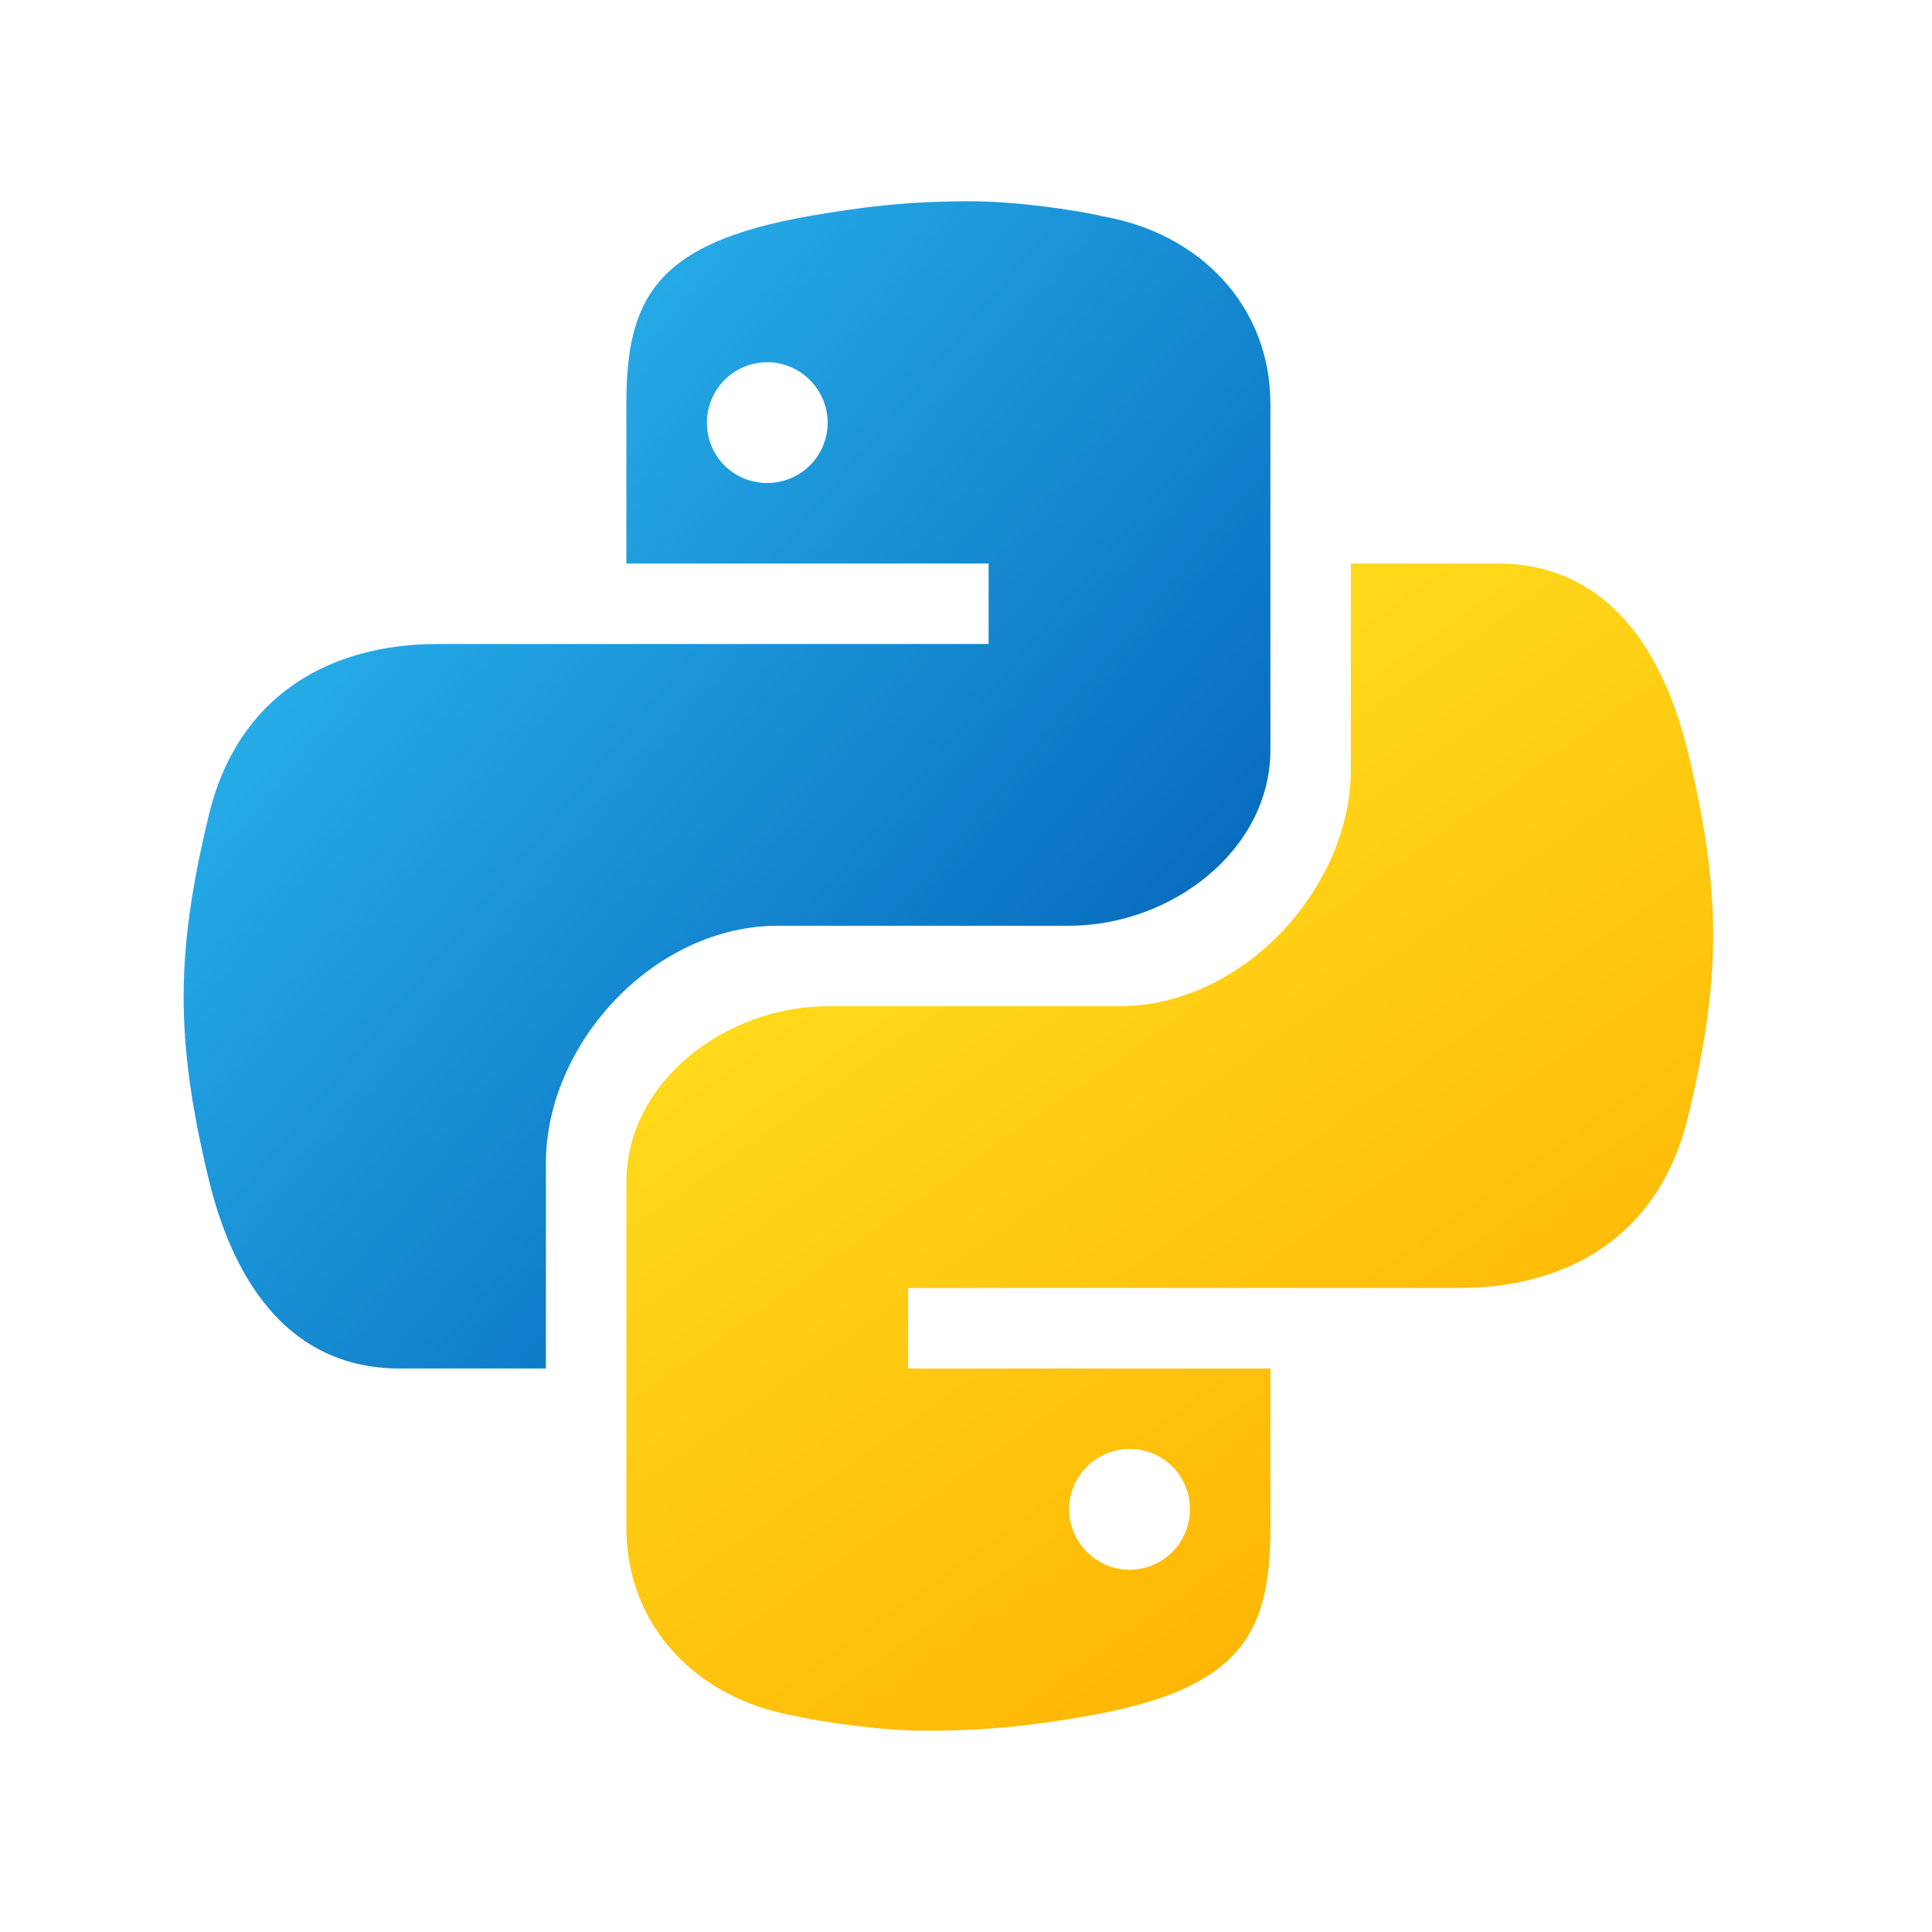
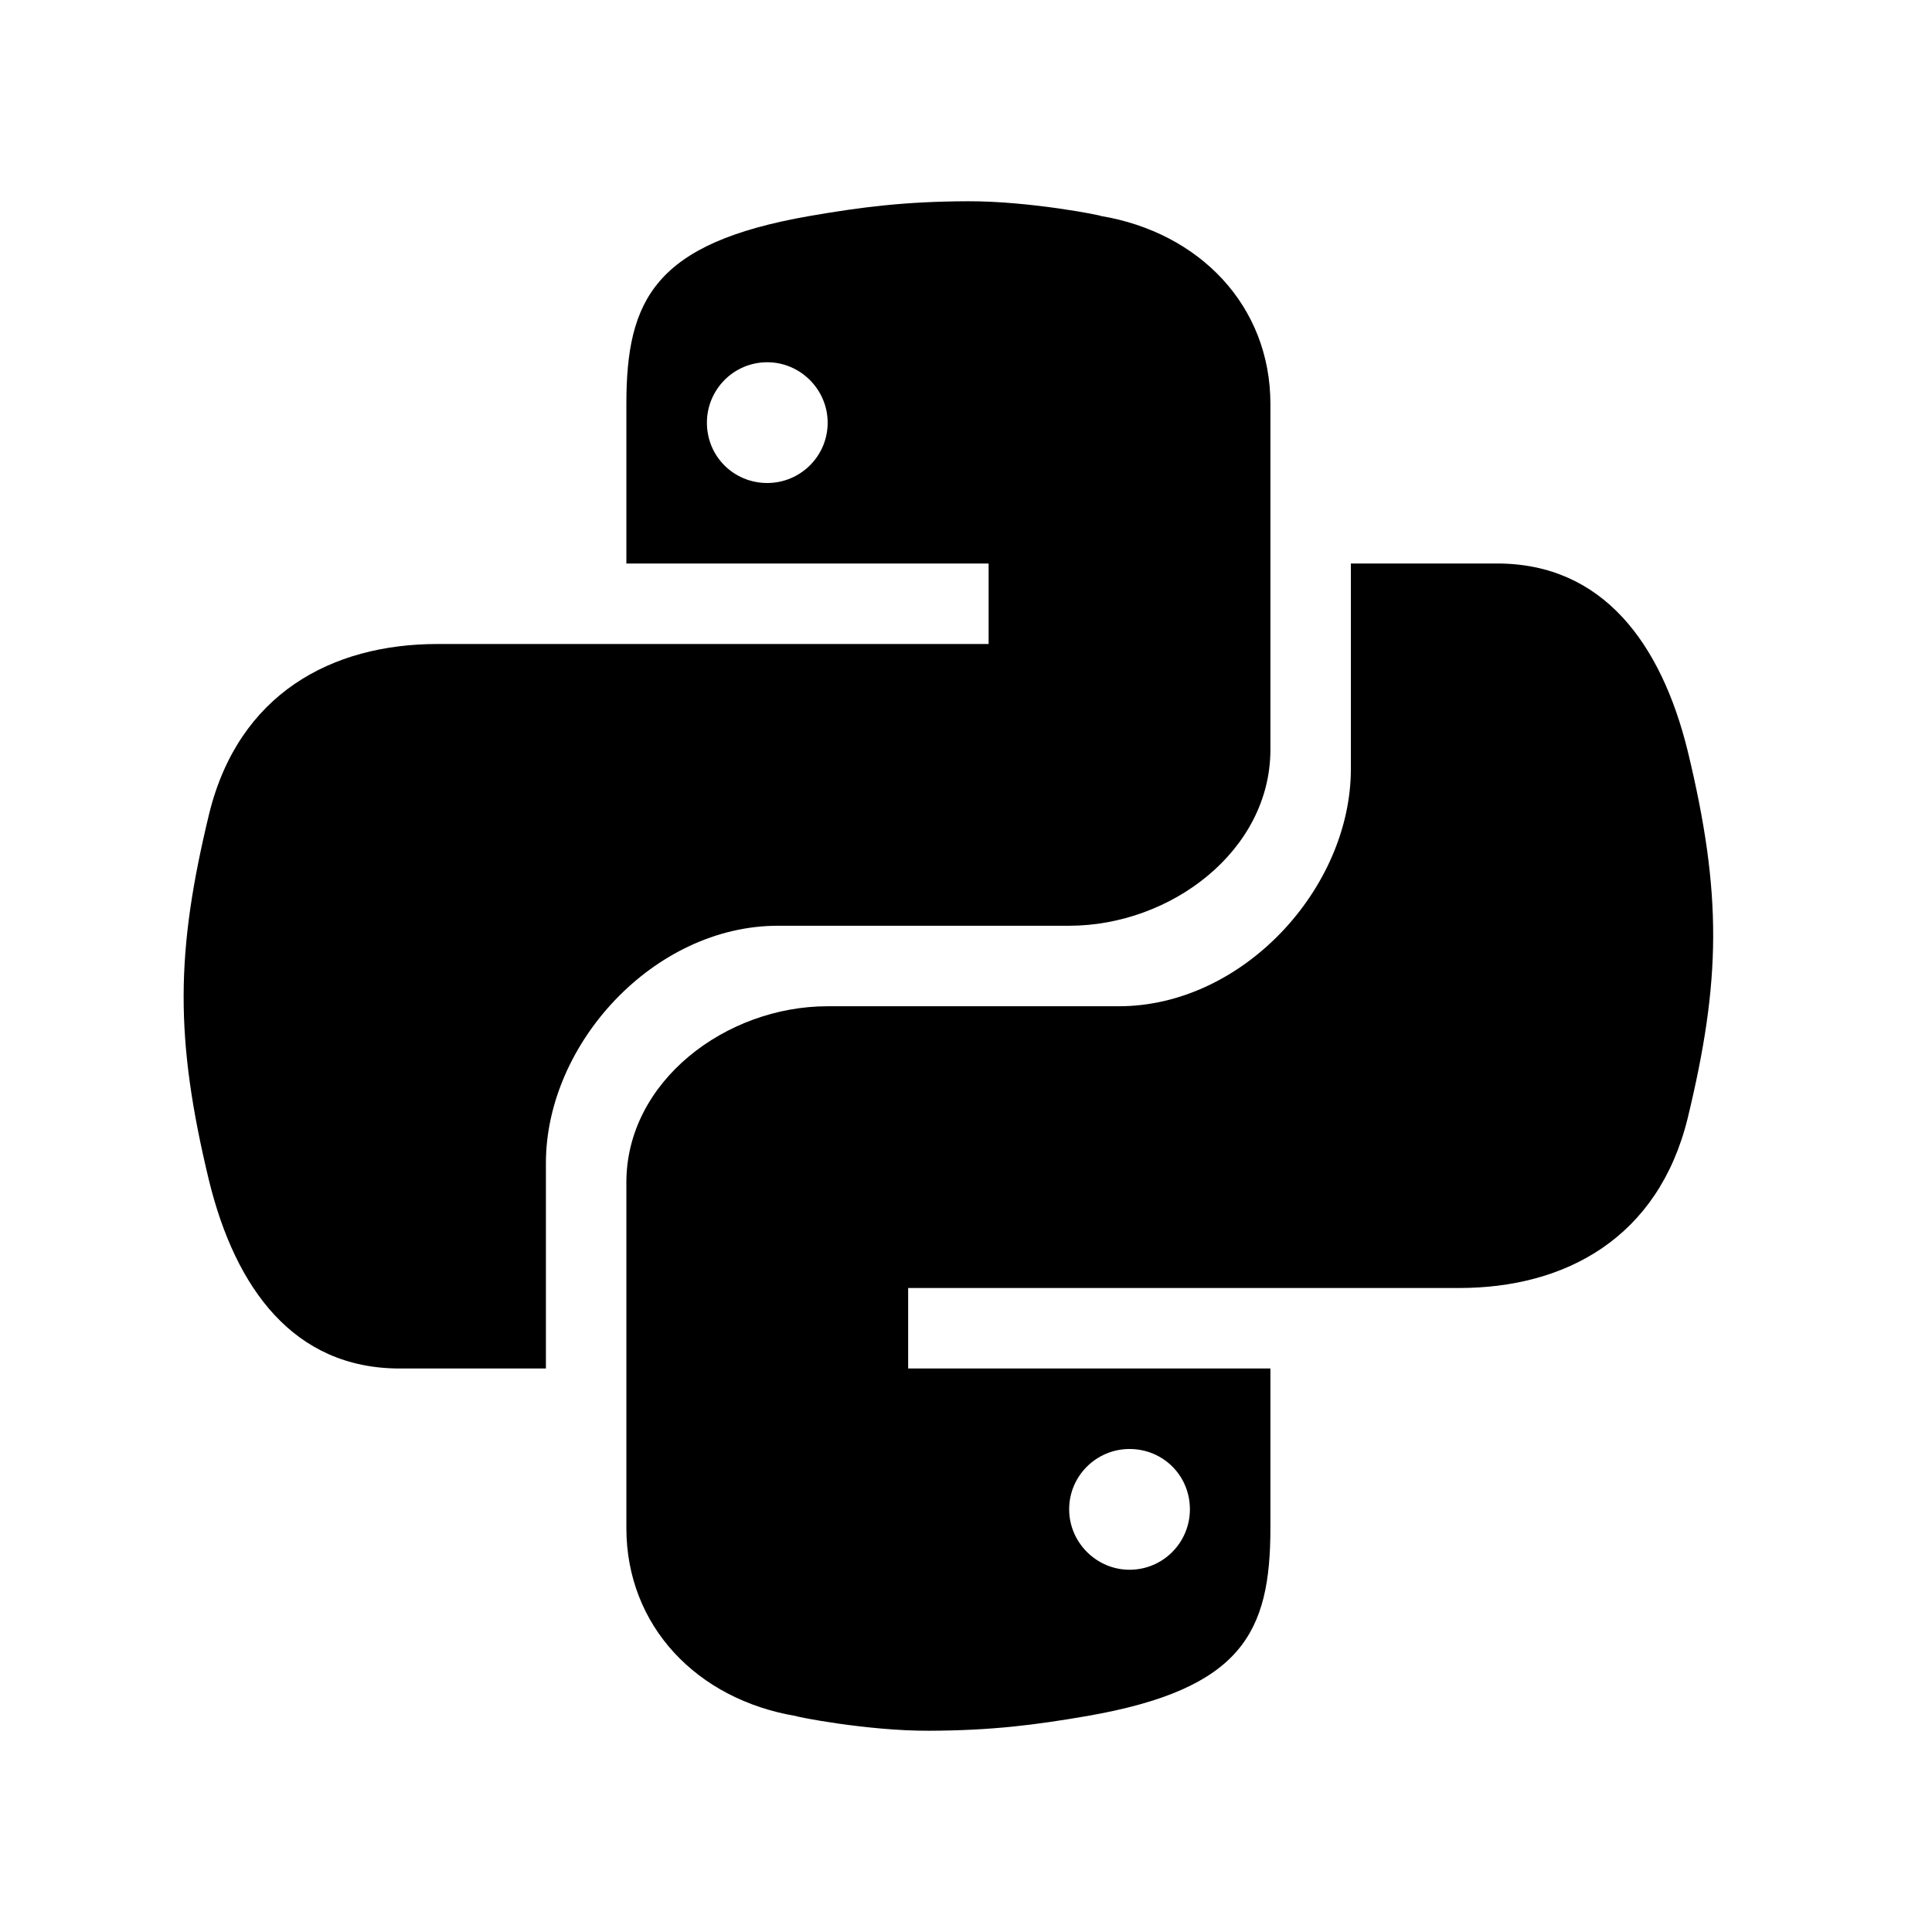
<svg xmlns="http://www.w3.org/2000/svg" x="0px" y="0px" width="100" height="100" viewBox="0 0 48 48">
  <linearGradient id="goqfu1ZNmEnUrQDJEQ1bUa_l75OEUJkPAk4_gr1" x1="10.458" x2="26.314" y1="12.972" y2="26.277" gradientUnits="userSpaceOnUse">
-     <stop offset="0" stop-color="#26abe7" />
-     <stop offset="1" stop-color="#086dbf" />
+     <stop offset="0" stopColor="#26abe7" />
+     <stop offset="1" stopColor="#086dbf" />
  </linearGradient>
  <path fill="url(#goqfu1ZNmEnUrQDJEQ1bUa_l75OEUJkPAk4_gr1)" d="M24.047,5c-1.555,0.005-2.633,0.142-3.936,0.367c-3.848,0.67-4.549,2.077-4.549,4.67V14h9v2 H15.22h-4.35c-2.636,0-4.943,1.242-5.674,4.219c-0.826,3.417-0.863,5.557,0,9.125C5.851,32.005,7.294,34,9.931,34h3.632v-5.104 c0-2.966,2.686-5.896,5.764-5.896h7.236c2.523,0,5-1.862,5-4.377v-8.586c0-2.439-1.759-4.263-4.218-4.672 C27.406,5.359,25.589,4.994,24.047,5z M19.063,9c0.821,0,1.5,0.677,1.5,1.502c0,0.833-0.679,1.498-1.5,1.498 c-0.837,0-1.5-0.664-1.5-1.498C17.563,9.68,18.226,9,19.063,9z" />
  <linearGradient id="goqfu1ZNmEnUrQDJEQ1bUb_l75OEUJkPAk4_gr2" x1="35.334" x2="23.517" y1="37.911" y2="21.034" gradientUnits="userSpaceOnUse">
-     <stop offset="0" stop-color="#feb705" />
-     <stop offset="1" stop-color="#ffda1c" />
+     <stop offset="0" stopColor="#feb705" />
+     <stop offset="1" stopColor="#ffda1c" />
  </linearGradient>
  <path fill="url(#goqfu1ZNmEnUrQDJEQ1bUb_l75OEUJkPAk4_gr2)" d="M23.078,43c1.555-0.005,2.633-0.142,3.936-0.367c3.848-0.67,4.549-2.077,4.549-4.67V34h-9v-2 h9.343h4.35c2.636,0,4.943-1.242,5.674-4.219c0.826-3.417,0.863-5.557,0-9.125C41.274,15.995,39.831,14,37.194,14h-3.632v5.104 c0,2.966-2.686,5.896-5.764,5.896h-7.236c-2.523,0-5,1.862-5,4.377v8.586c0,2.439,1.759,4.263,4.218,4.672 C19.719,42.641,21.536,43.006,23.078,43z M28.063,39c-0.821,0-1.5-0.677-1.5-1.502c0-0.833,0.679-1.498,1.5-1.498 c0.837,0,1.5,0.664,1.5,1.498C29.563,38.32,28.899,39,28.063,39z" />
</svg>
